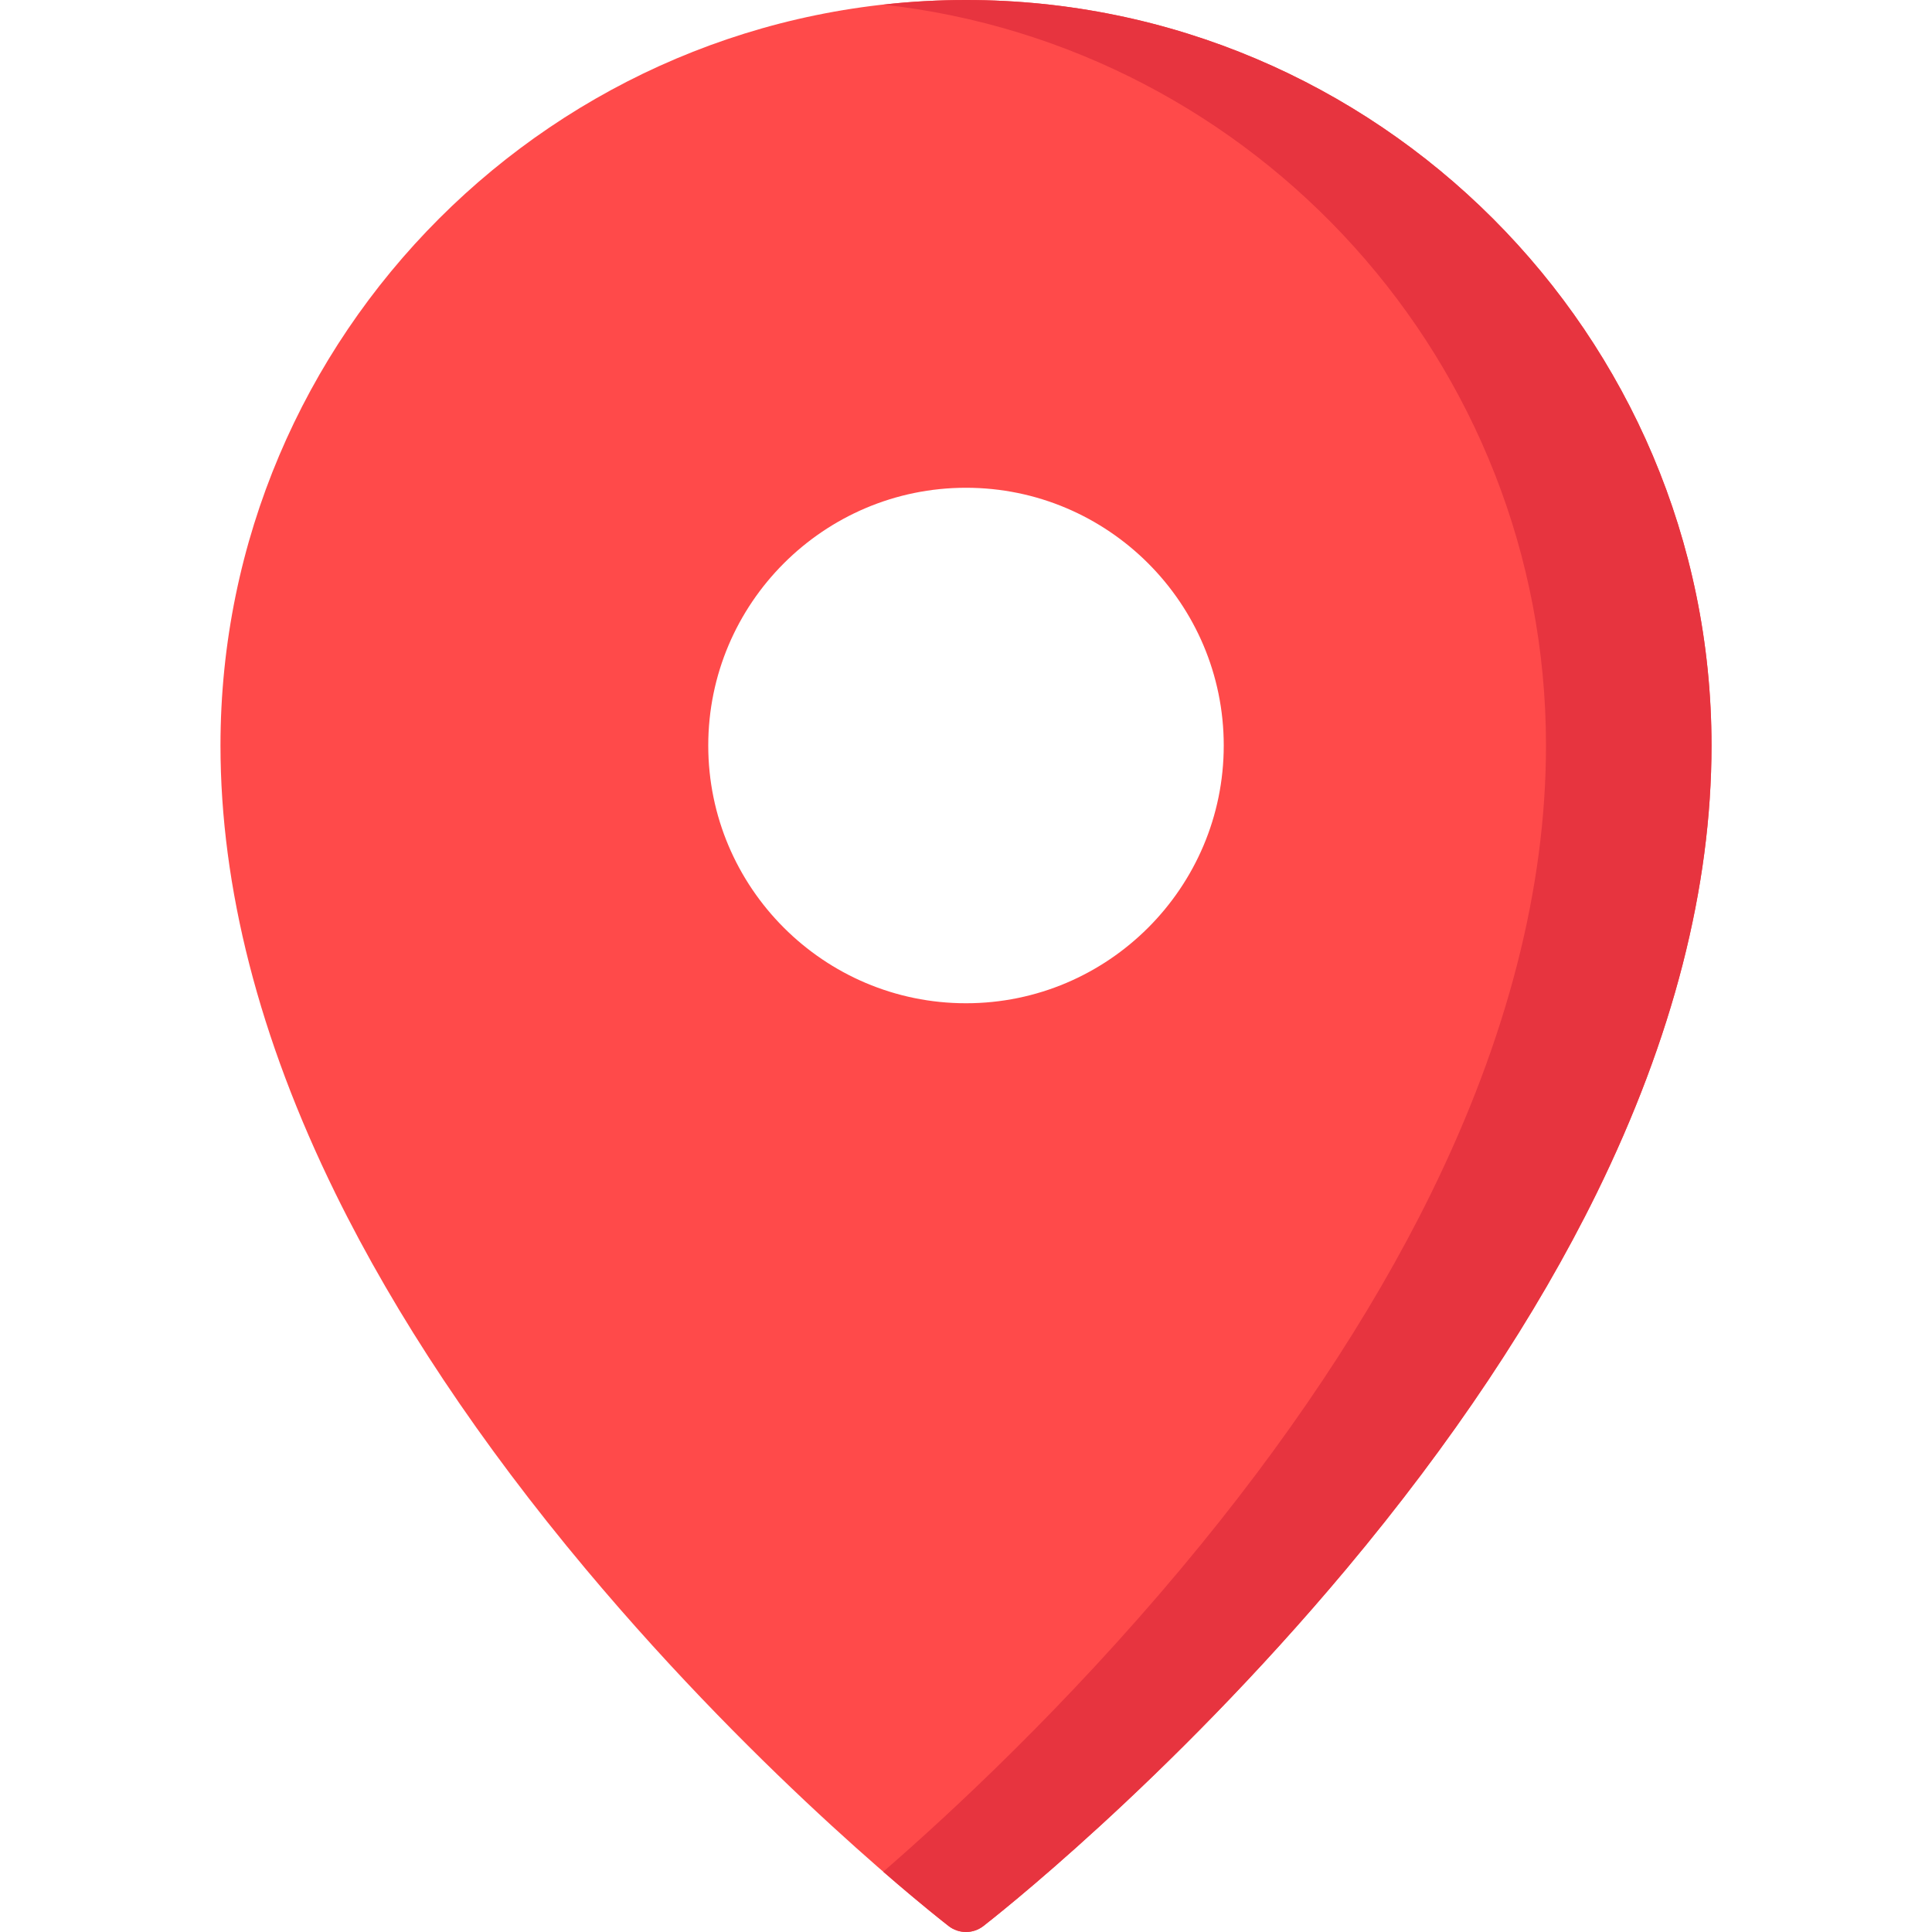
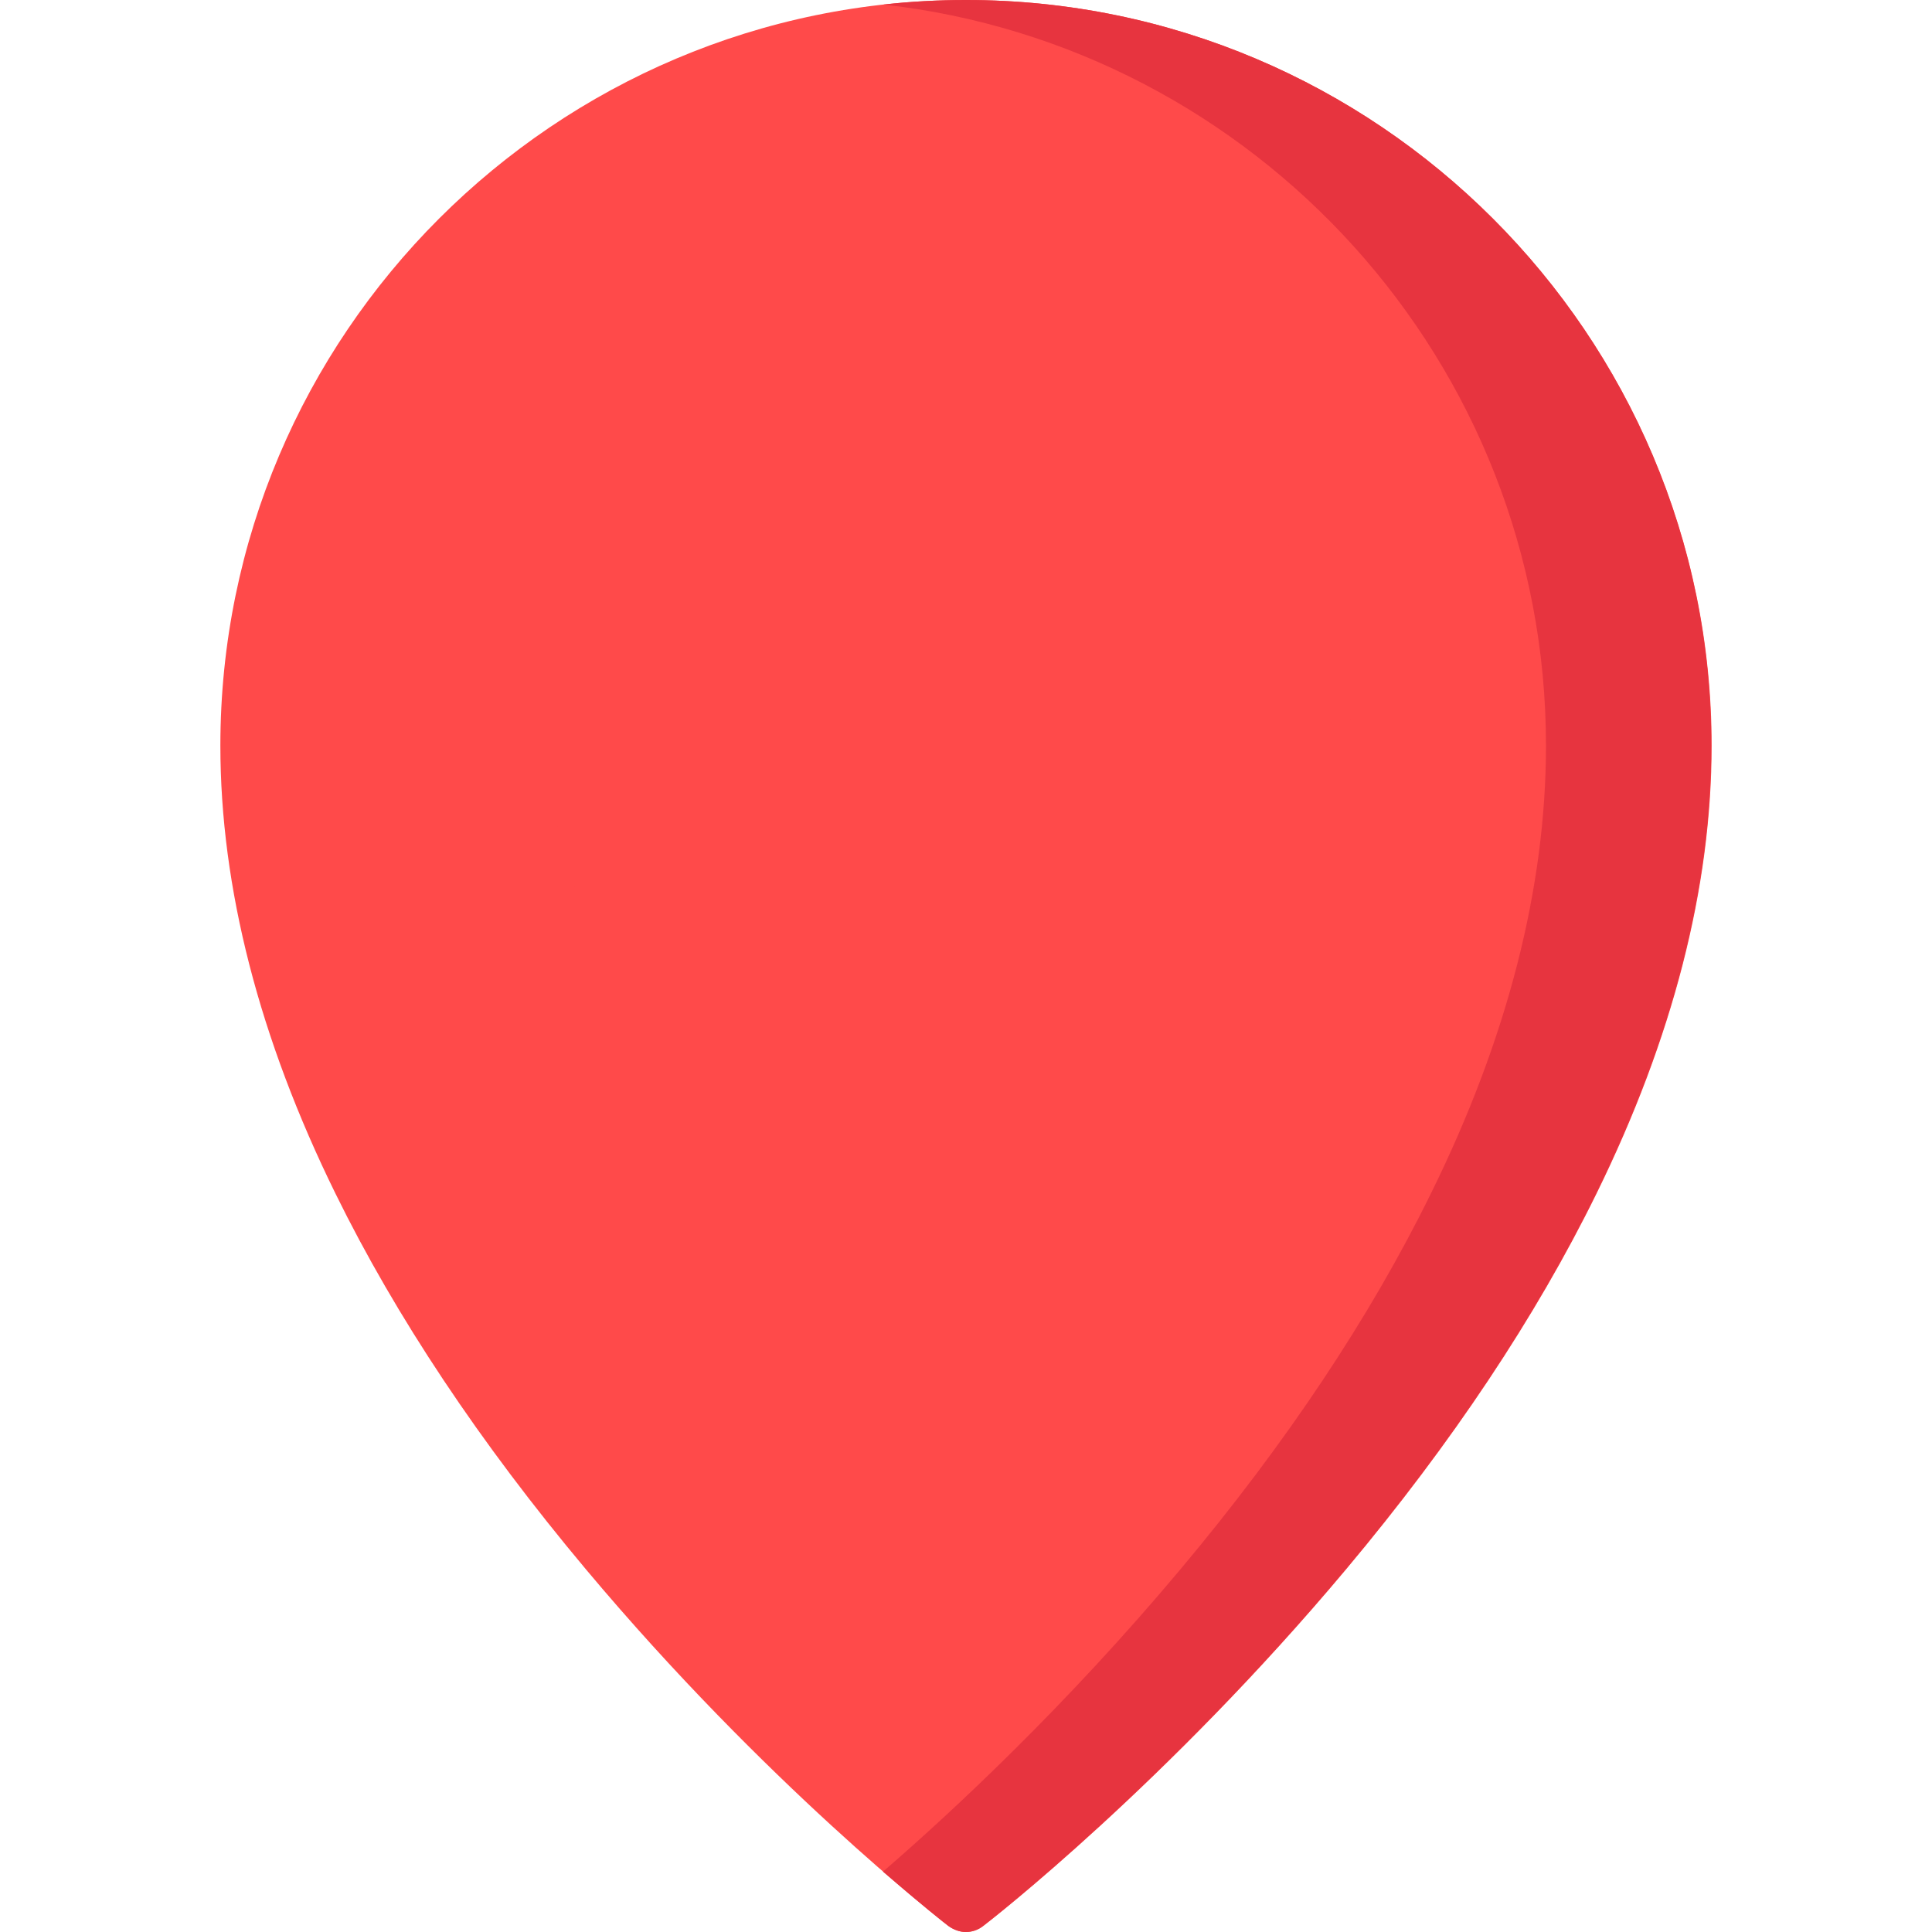
- <svg xmlns="http://www.w3.org/2000/svg" version="1.1" id="Capa_1" x="0px" y="0px" viewBox="0 0 511.999 511.999" style="enable-background:new 0 0 511.999 511.999;" xml:space="preserve">
-   <path style="fill:#FF4A4A;" d="M255.999,0C147.059,0,58.43,88.629,58.43,197.568c0,37.618,10.251,77.556,30.467,118.703  c16.03,32.627,38.342,66.111,66.317,99.521c47.491,56.721,94.228,93.115,96.194,94.638c1.351,1.045,2.972,1.568,4.591,1.568  c1.619,0,3.24-0.523,4.591-1.568c1.967-1.522,48.703-37.917,96.194-94.638c27.974-33.411,50.287-66.895,66.317-99.521  c20.216-41.147,30.467-81.085,30.467-118.703C453.568,88.629,364.939,0,255.999,0z M255.999,129.263  c37.663,0,68.305,30.641,68.305,68.305c0,37.663-30.641,68.305-68.305,68.305s-68.305-30.641-68.305-68.305  C187.694,159.904,218.335,129.263,255.999,129.263z" />
-   <path style="fill:#E7343F;" d="M255.999,0c-7.413,0-14.729,0.424-21.933,1.224c98.655,10.947,175.636,94.818,175.636,196.345  c0,37.618-10.25,77.556-30.467,118.703c-16.03,32.627-38.342,66.111-66.317,99.521c-30.47,36.392-60.628,64.415-78.852,80.231  c10.18,8.835,16.637,13.861,17.342,14.406c1.351,1.045,2.972,1.568,4.591,1.568c1.619,0,3.24-0.523,4.591-1.568  c1.967-1.522,48.703-37.917,96.194-94.638c27.974-33.411,50.287-66.895,66.317-99.521c20.216-41.147,30.467-81.085,30.467-118.703  C453.568,88.629,364.939,0,255.999,0z" />
-   <g>
- </g>
-   <g>
- </g>
-   <g>
- </g>
-   <g>
- </g>
-   <g>
- </g>
-   <g>
- </g>
-   <g>
- </g>
-   <g>
- </g>
-   <g>
- </g>
-   <g>
- </g>
-   <g>
- </g>
-   <g>
- </g>
-   <g>
- </g>
-   <g>
- </g>
-   <g>
- </g>
+ <svg xmlns="http://www.w3.org/2000/svg" version="1.1" id="Capa_1" x="0px" y="0px" viewBox="0 0 512 512" style="enable-background:new 0 0 512 512;" xml:space="preserve">
+   <style type="text/css">
+ 	.st0{fill:#FF4A4A;}
+ 	.st1{fill:#E7343F;}
+ </style>
+   <path class="st0" d="M256,0C147.1,0,58.4,88.6,58.4,197.6c0,37.6,10.3,77.6,30.5,118.7c16,32.6,38.3,66.1,66.3,99.5  c47.5,56.7,94.2,93.1,96.2,94.6c1.4,1,3,1.6,4.6,1.6s3.2-0.5,4.6-1.6c2-1.5,48.7-37.9,96.2-94.6c28-33.4,50.3-66.9,66.3-99.5  c20.2-41.1,30.5-81.1,30.5-118.7C453.6,88.6,364.9,0,256,0z M256,129.3c37.7,0,68.3,30.6,68.3,68.3c0,37.7-30.6,68.3-68.3,68.3  s-68.3-30.6-68.3-68.3S218.3,129.3,256,129.3z" />
+   <path class="st1" d="M256,0c-7.4,0-14.7,0.4-21.9,1.2C332.7,12.2,409.7,96,409.7,197.6c0,37.6-10.2,77.6-30.5,118.7  c-16,32.6-38.3,66.1-66.3,99.5c-30.5,36.4-60.6,64.4-78.9,80.2c10.2,8.8,16.6,13.9,17.3,14.4c1.4,1,3,1.6,4.6,1.6s3.2-0.5,4.6-1.6  c2-1.5,48.7-37.9,96.2-94.6c28-33.4,50.3-66.9,66.3-99.5c20.2-41.1,30.5-81.1,30.5-118.7C453.6,88.6,364.9,0,256,0z" />
+   <ellipse class="st0" cx="252.1" cy="199.9" rx="106.2" ry="102.6" />
</svg>
